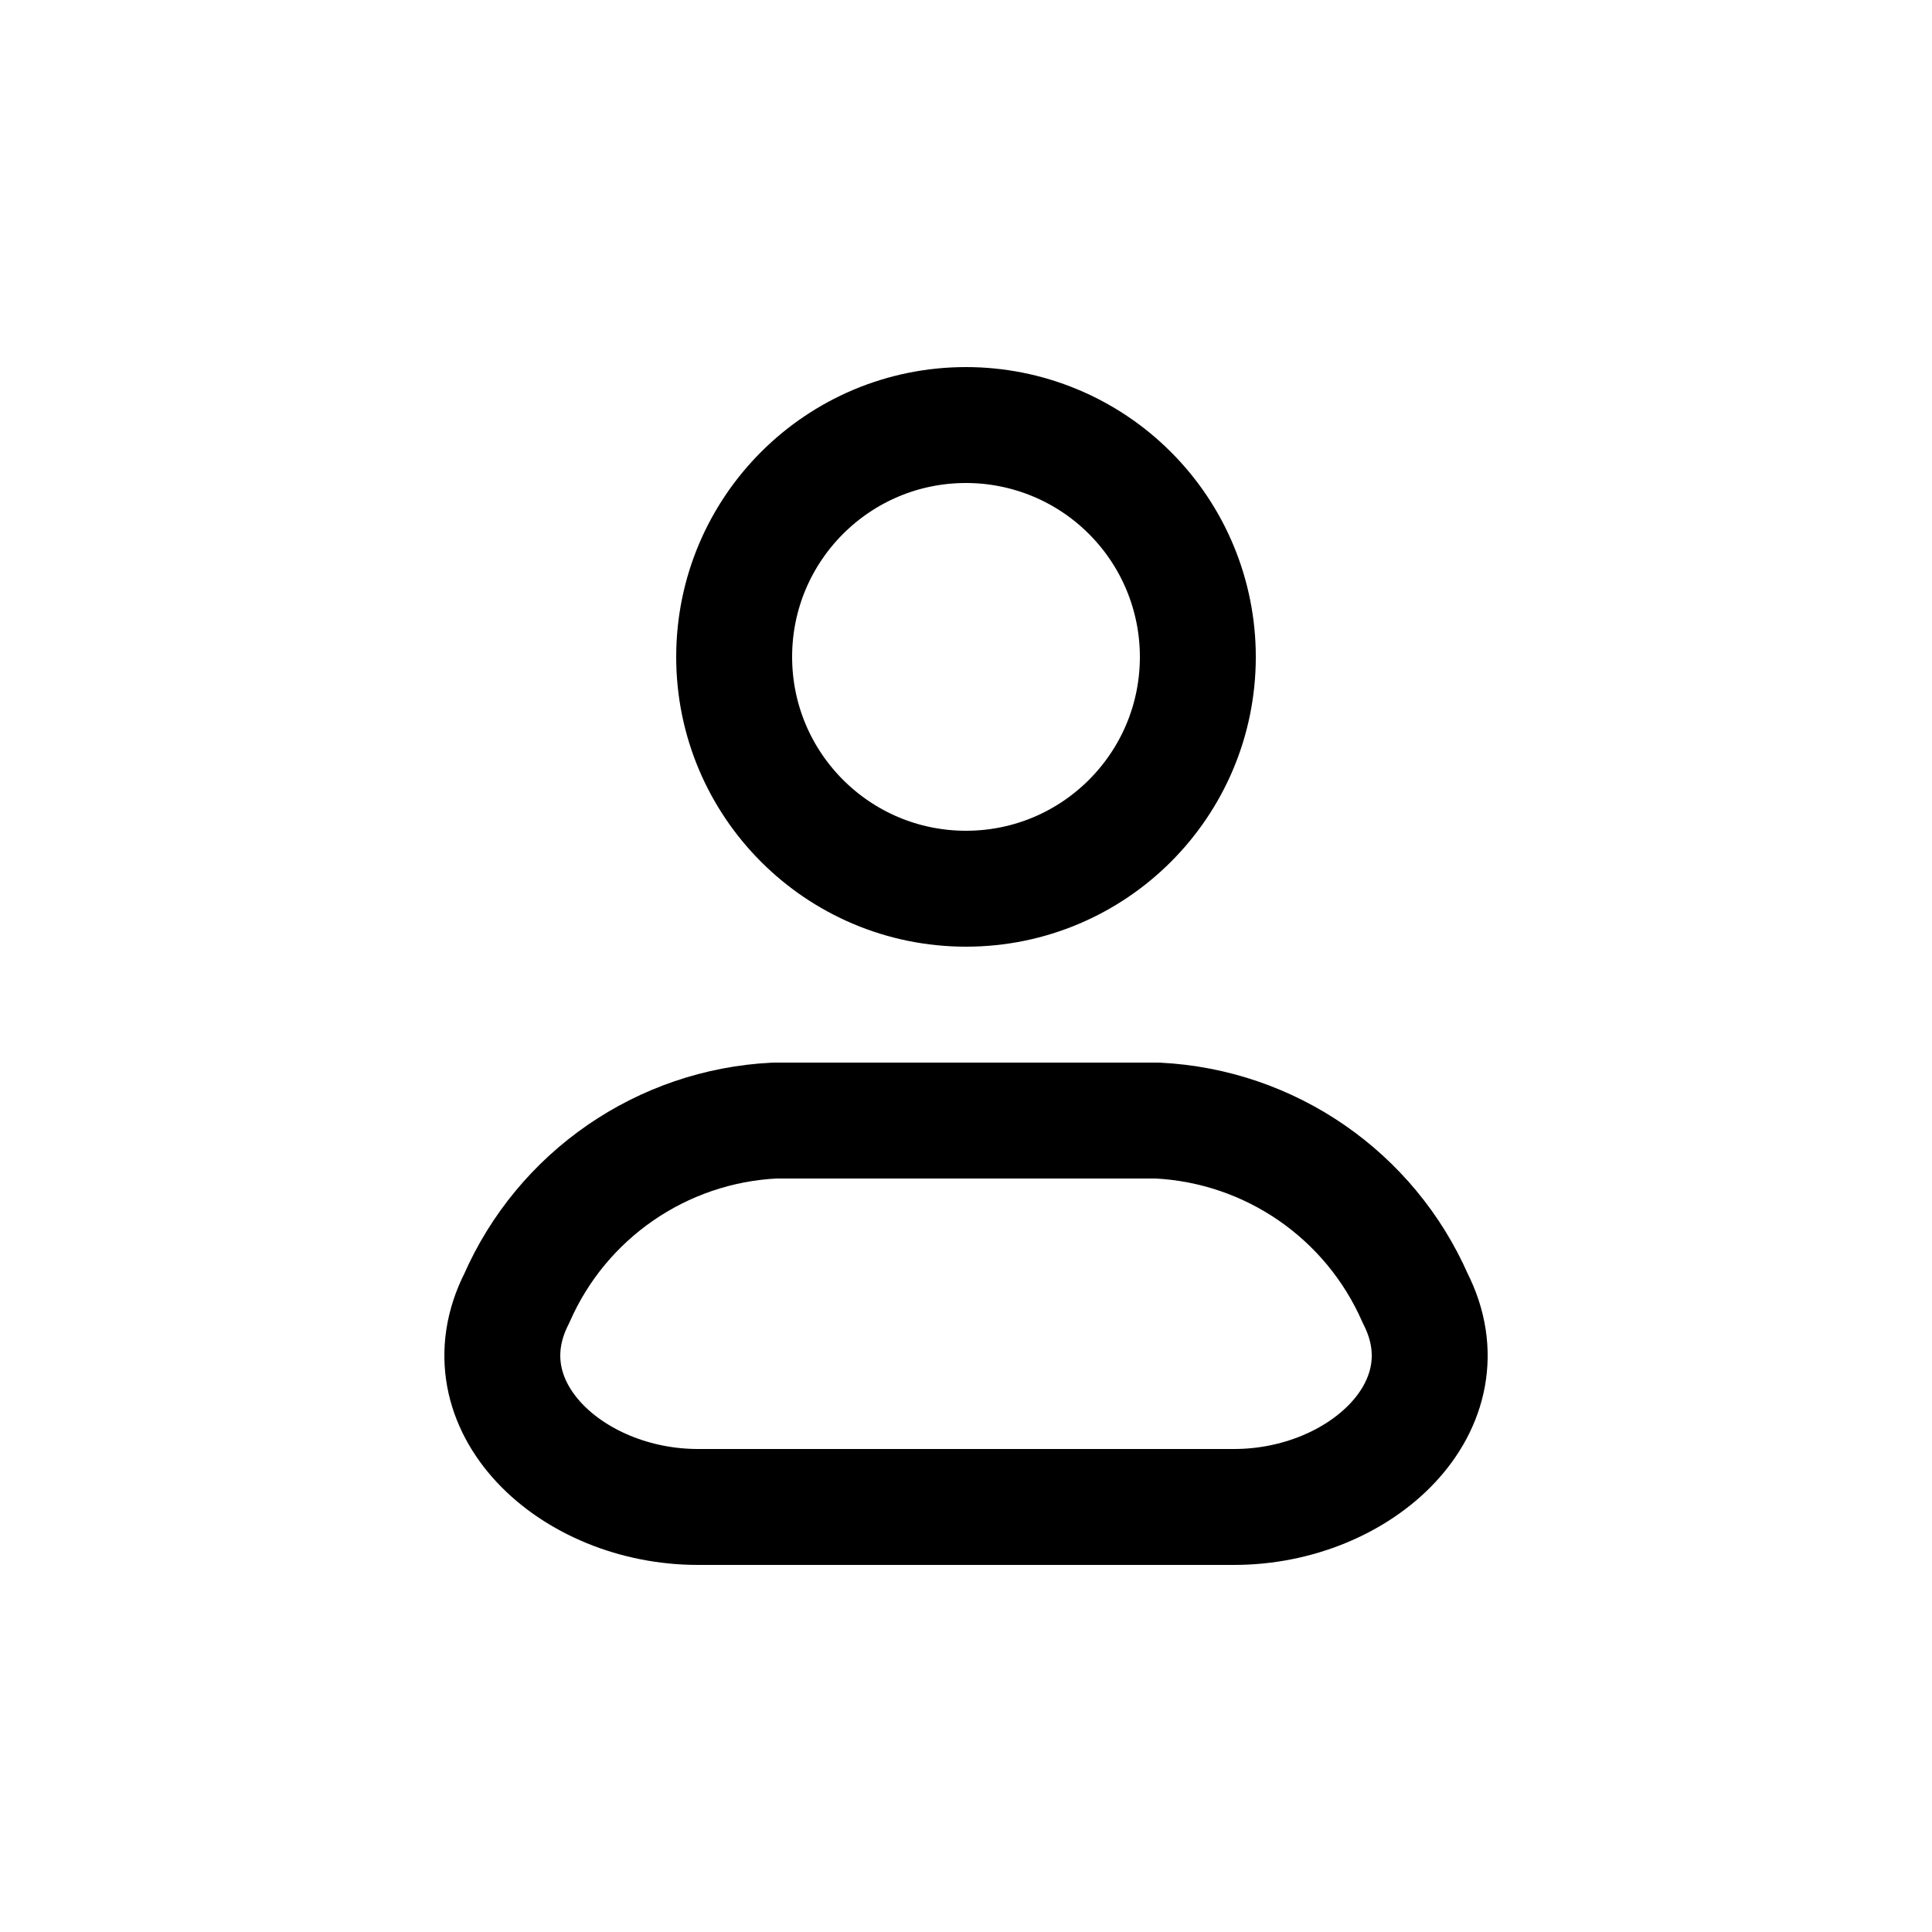
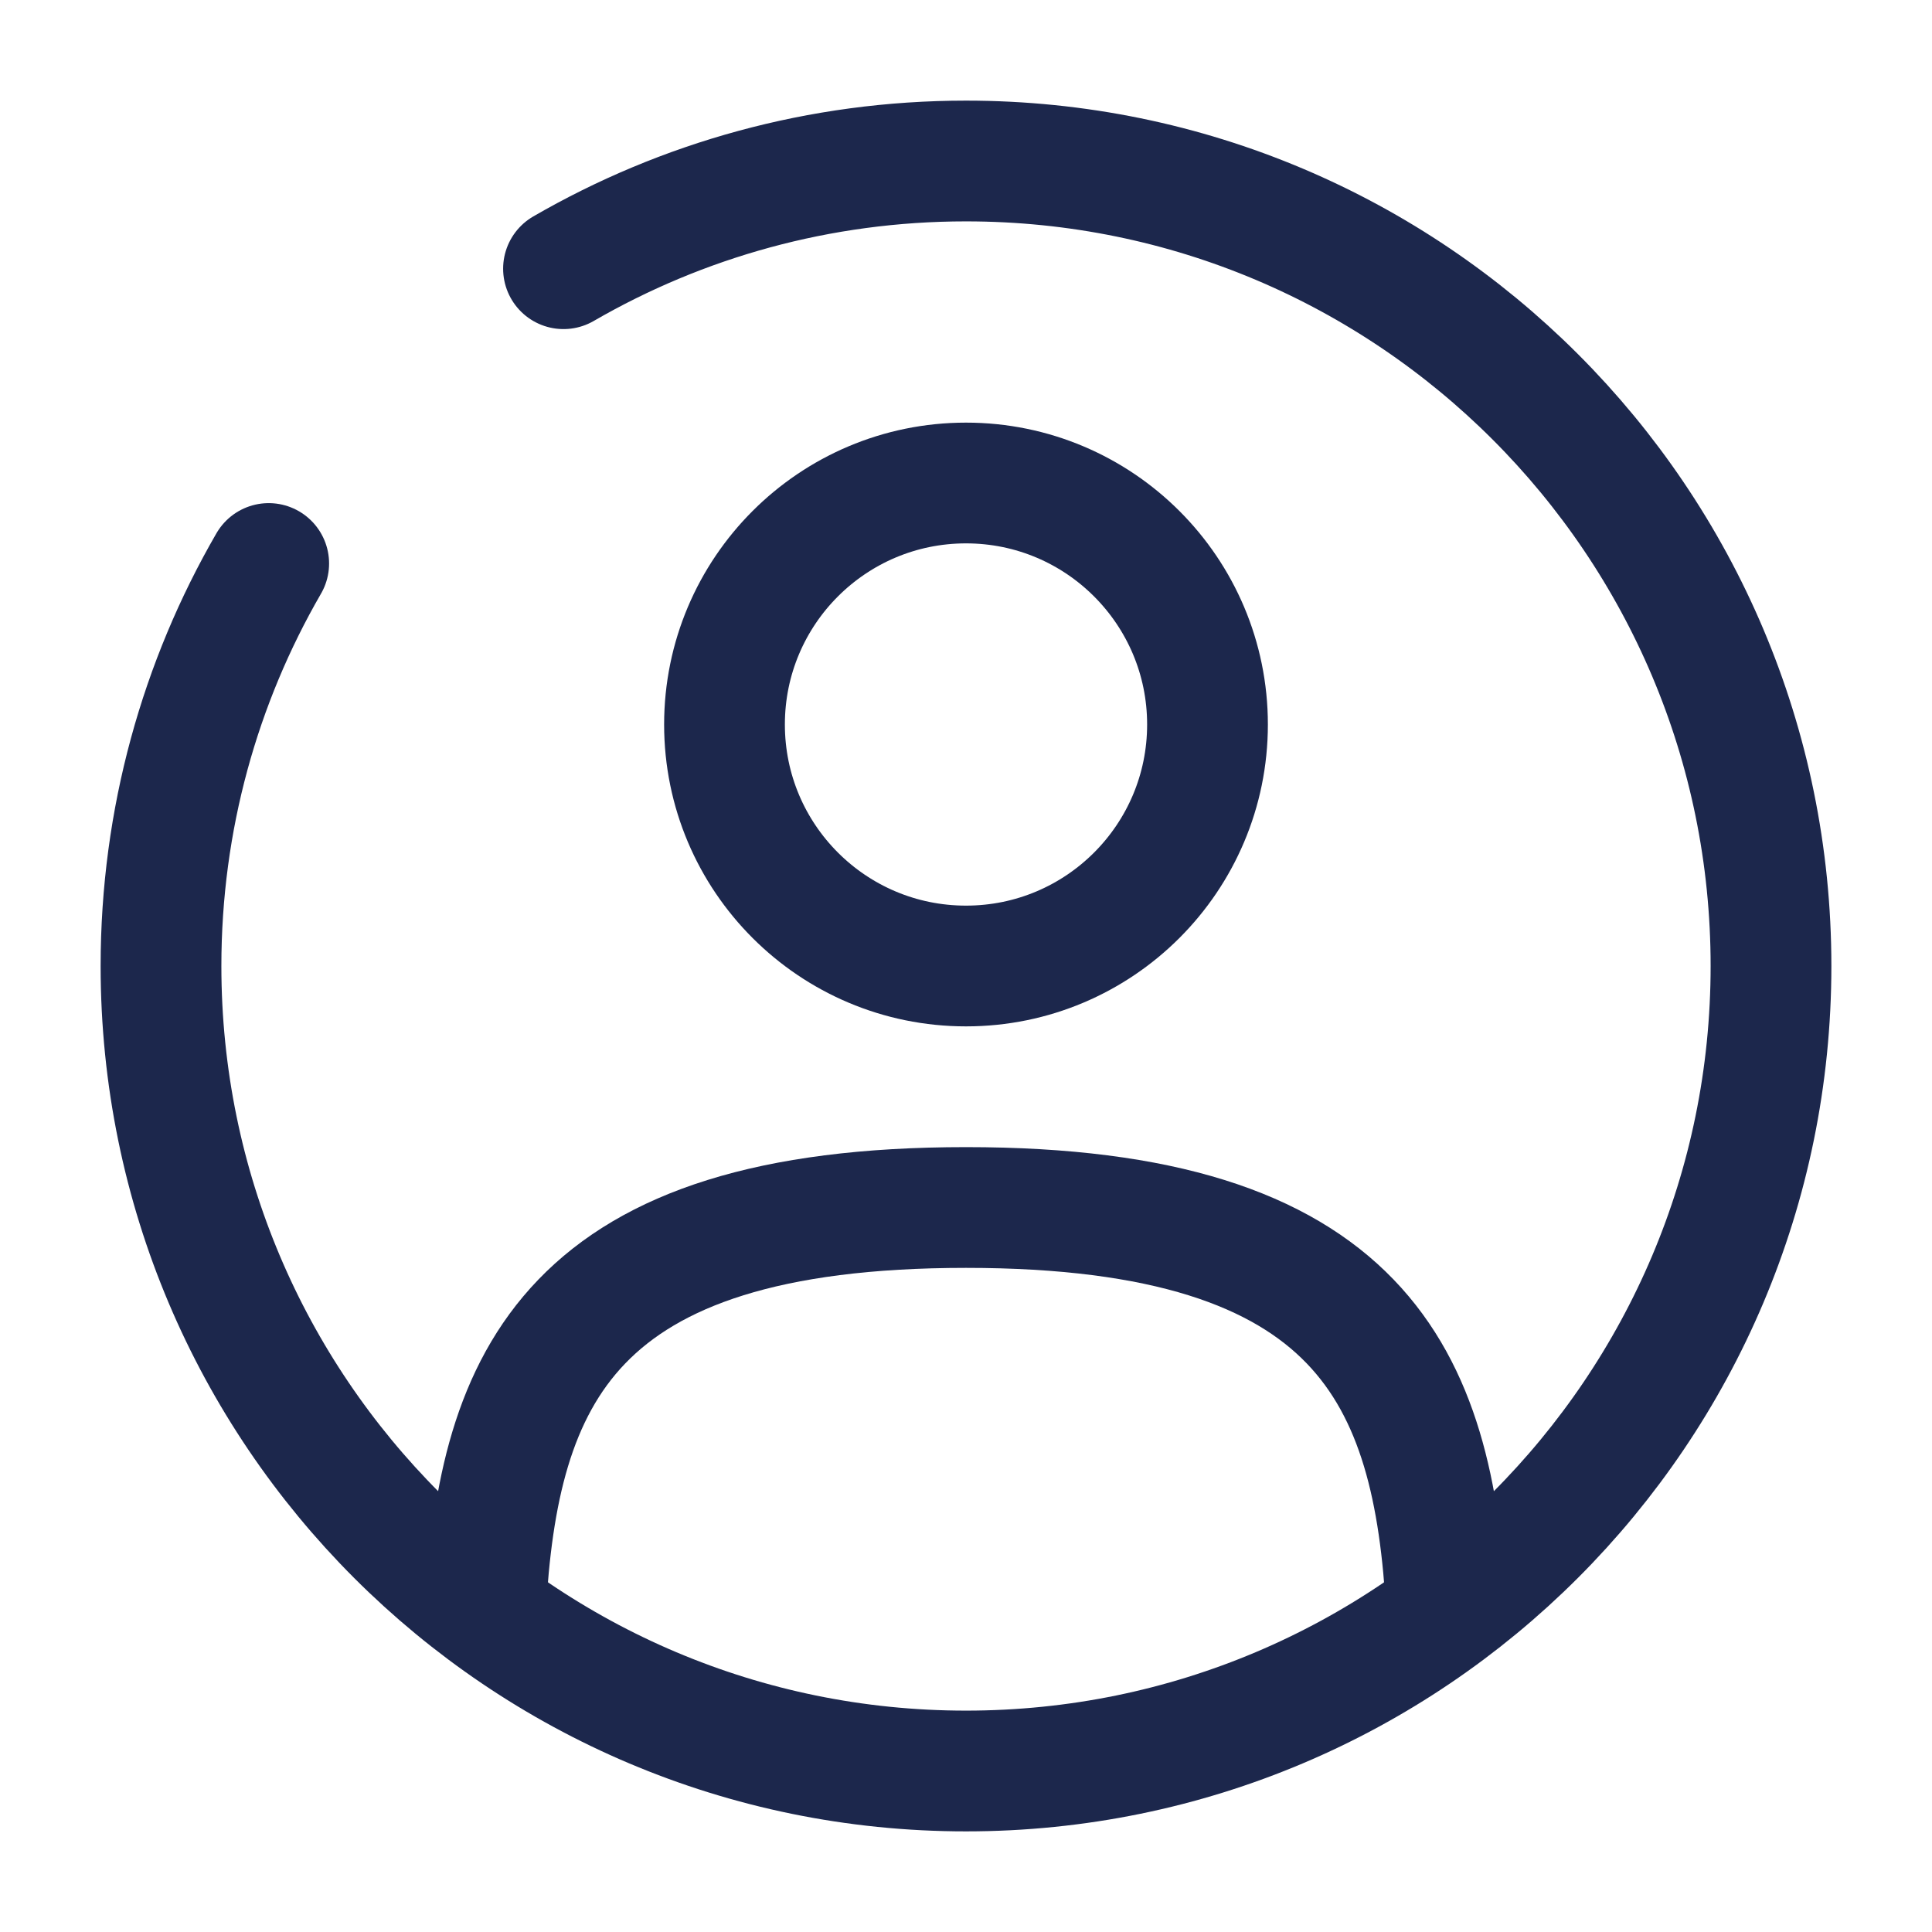
- <svg xmlns="http://www.w3.org/2000/svg" viewBox="0 -0.5 25 25" fill="none">
-   <path fill-rule="evenodd" clip-rule="evenodd" d="M14.977 14H10.023C8.565 14.072 7.273 14.963 6.687 16.3C5.98 17.688 7.391 19 9.032 19H15.968C17.61 19 19.021 17.688 18.313 16.3C17.727 14.963 16.435 14.072 14.977 14Z" stroke="#000000" stroke-width="1.5" stroke-linecap="round" stroke-linejoin="round" />
-   <path fill-rule="evenodd" clip-rule="evenodd" d="M15.5 8C15.5 9.657 14.157 11 12.5 11C10.843 11 9.5 9.657 9.5 8C9.5 6.343 10.843 5 12.5 5C13.296 5 14.059 5.316 14.621 5.879C15.184 6.441 15.5 7.204 15.5 8Z" stroke="#000000" stroke-width="1.5" stroke-linecap="round" stroke-linejoin="round" />
+ <svg xmlns="http://www.w3.org/2000/svg" width="800px" height="800px" viewBox="0 0 24 24" fill="none">
+   <circle cx="12" cy="9" r="3" stroke="#1C274C" stroke-width="1.5" />
+   <path d="M17.969 20C17.81 17.108 16.925 15 12 15C7.075 15 6.19 17.108 6.031 20" stroke="#1C274C" stroke-width="1.5" stroke-linecap="round" />
+   <path d="M7 3.338C8.471 2.487 10.179 2 12 2C17.523 2 22 6.477 22 12C22 17.523 17.523 22 12 22C6.477 22 2 17.523 2 12C2 10.179 2.487 8.471 3.338 7" stroke="#1C274C" stroke-width="1.5" stroke-linecap="round" />
</svg>
